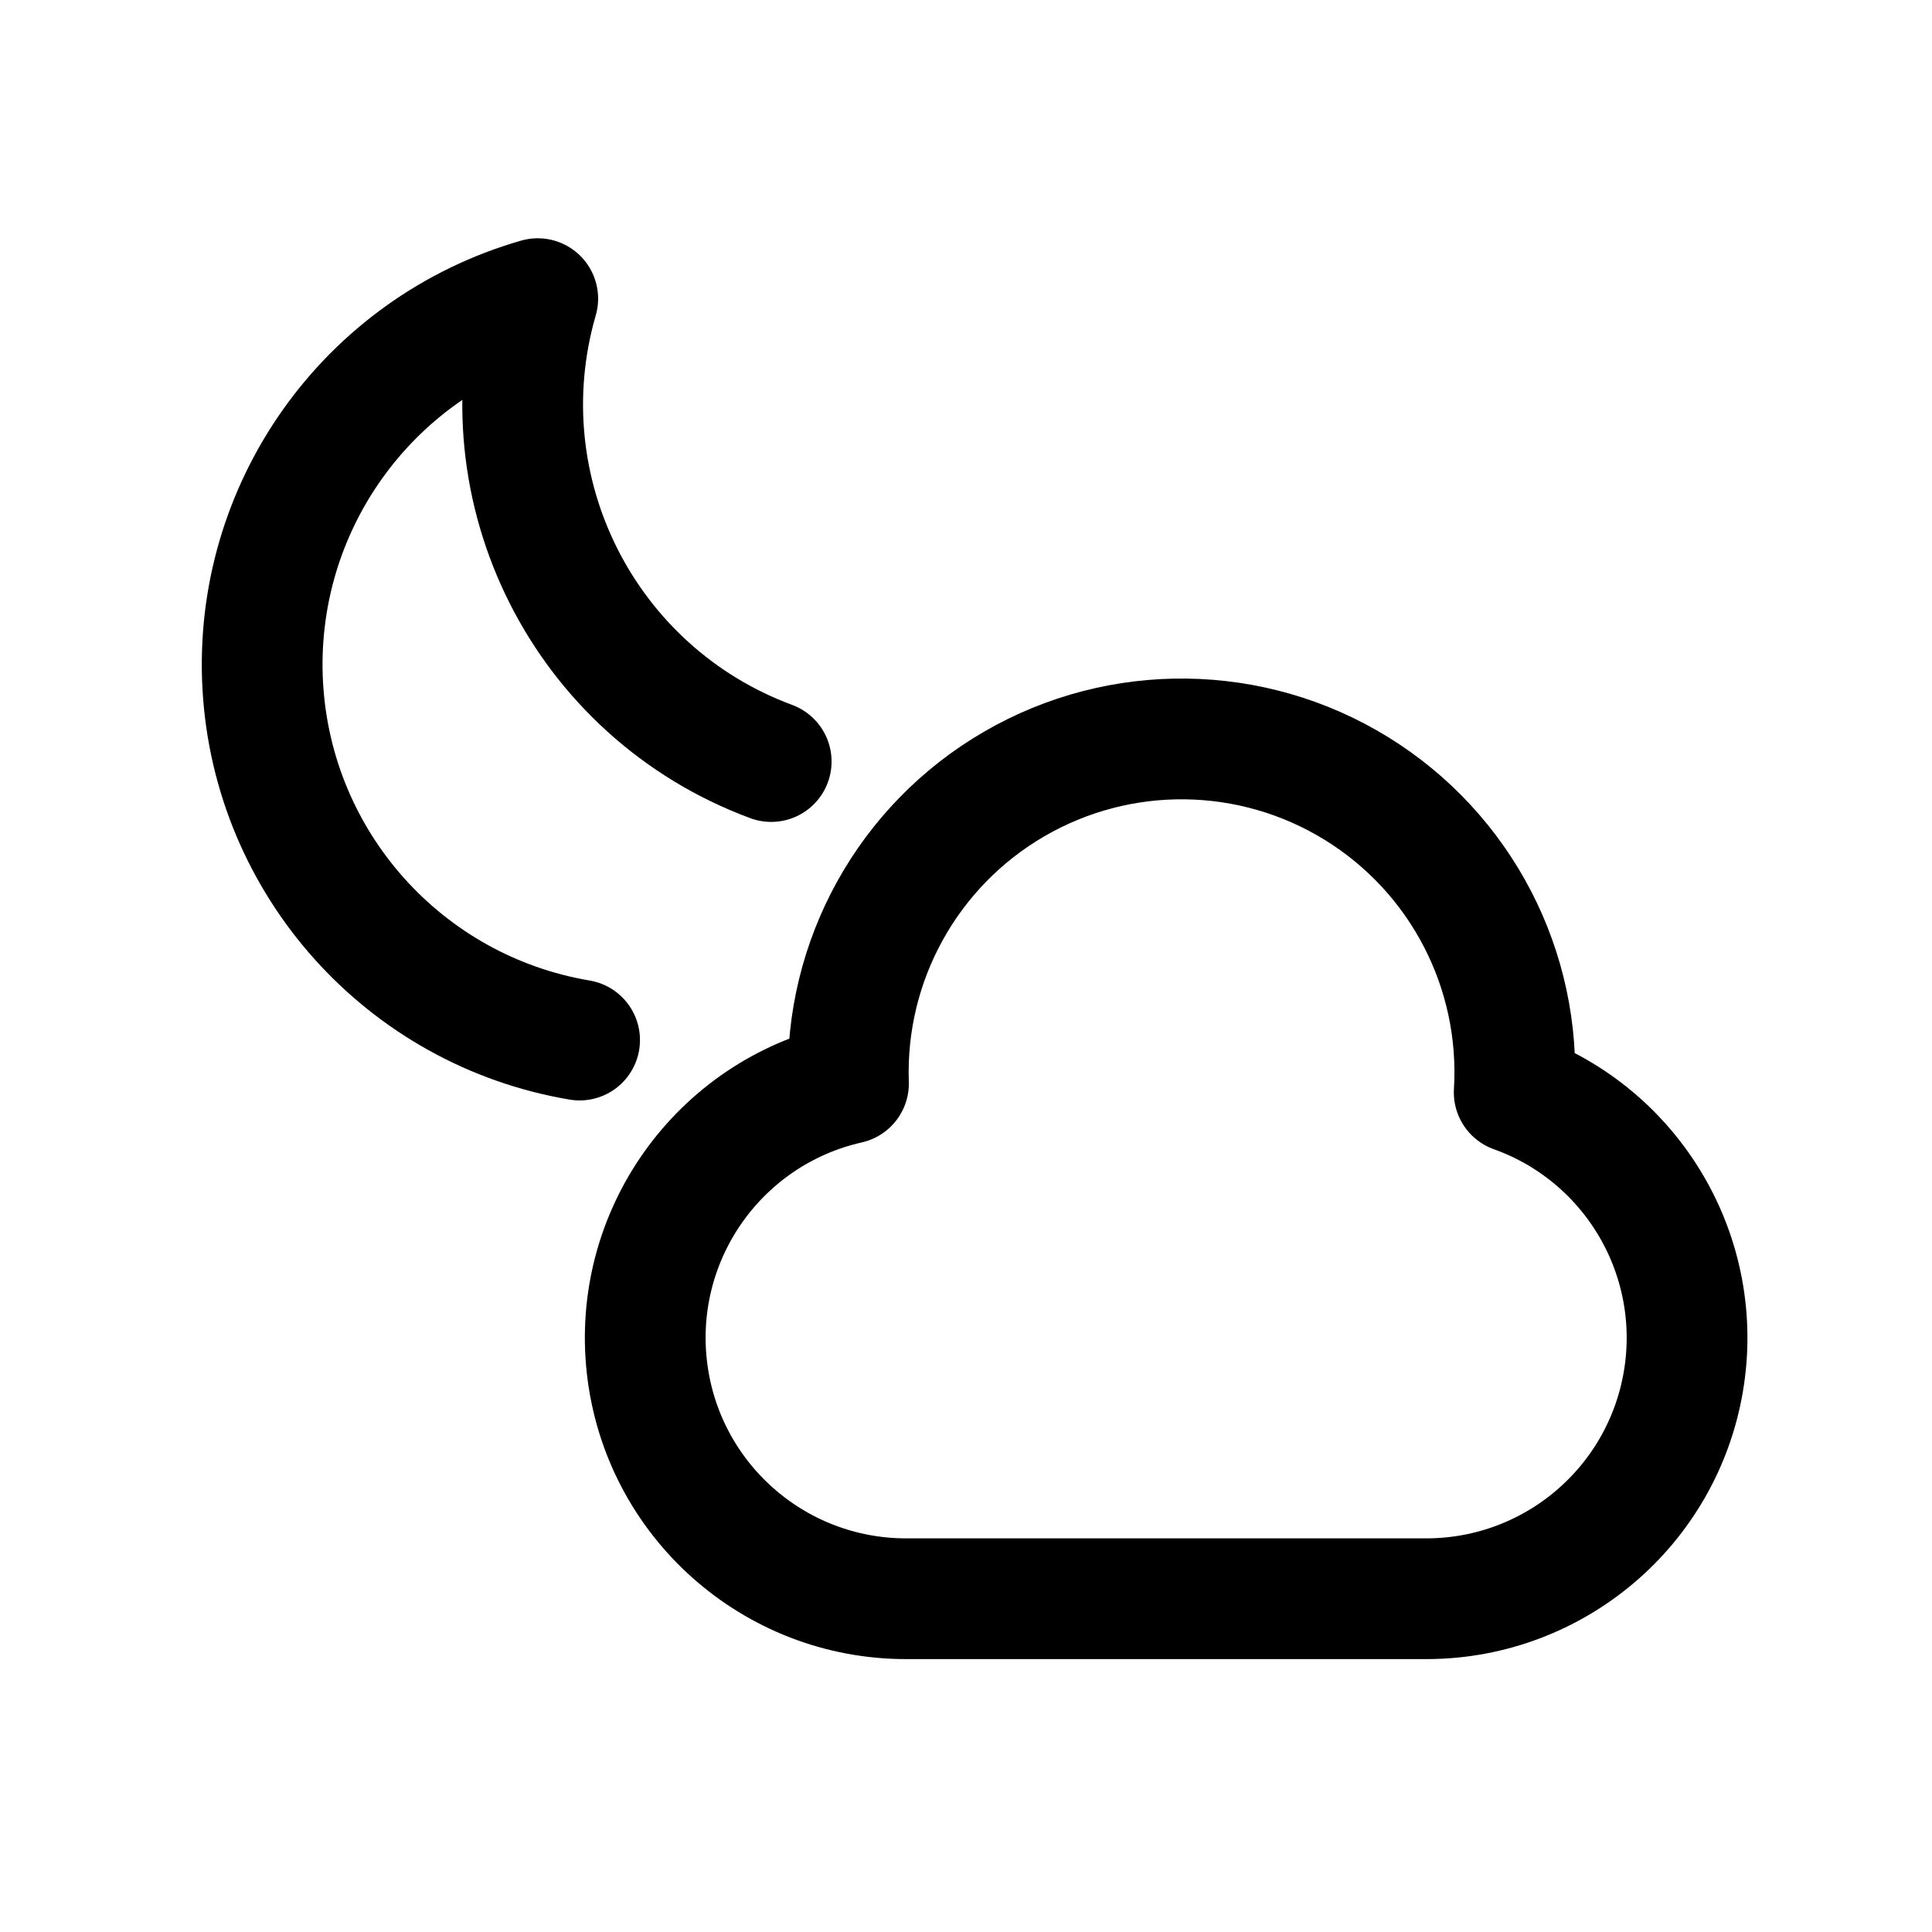
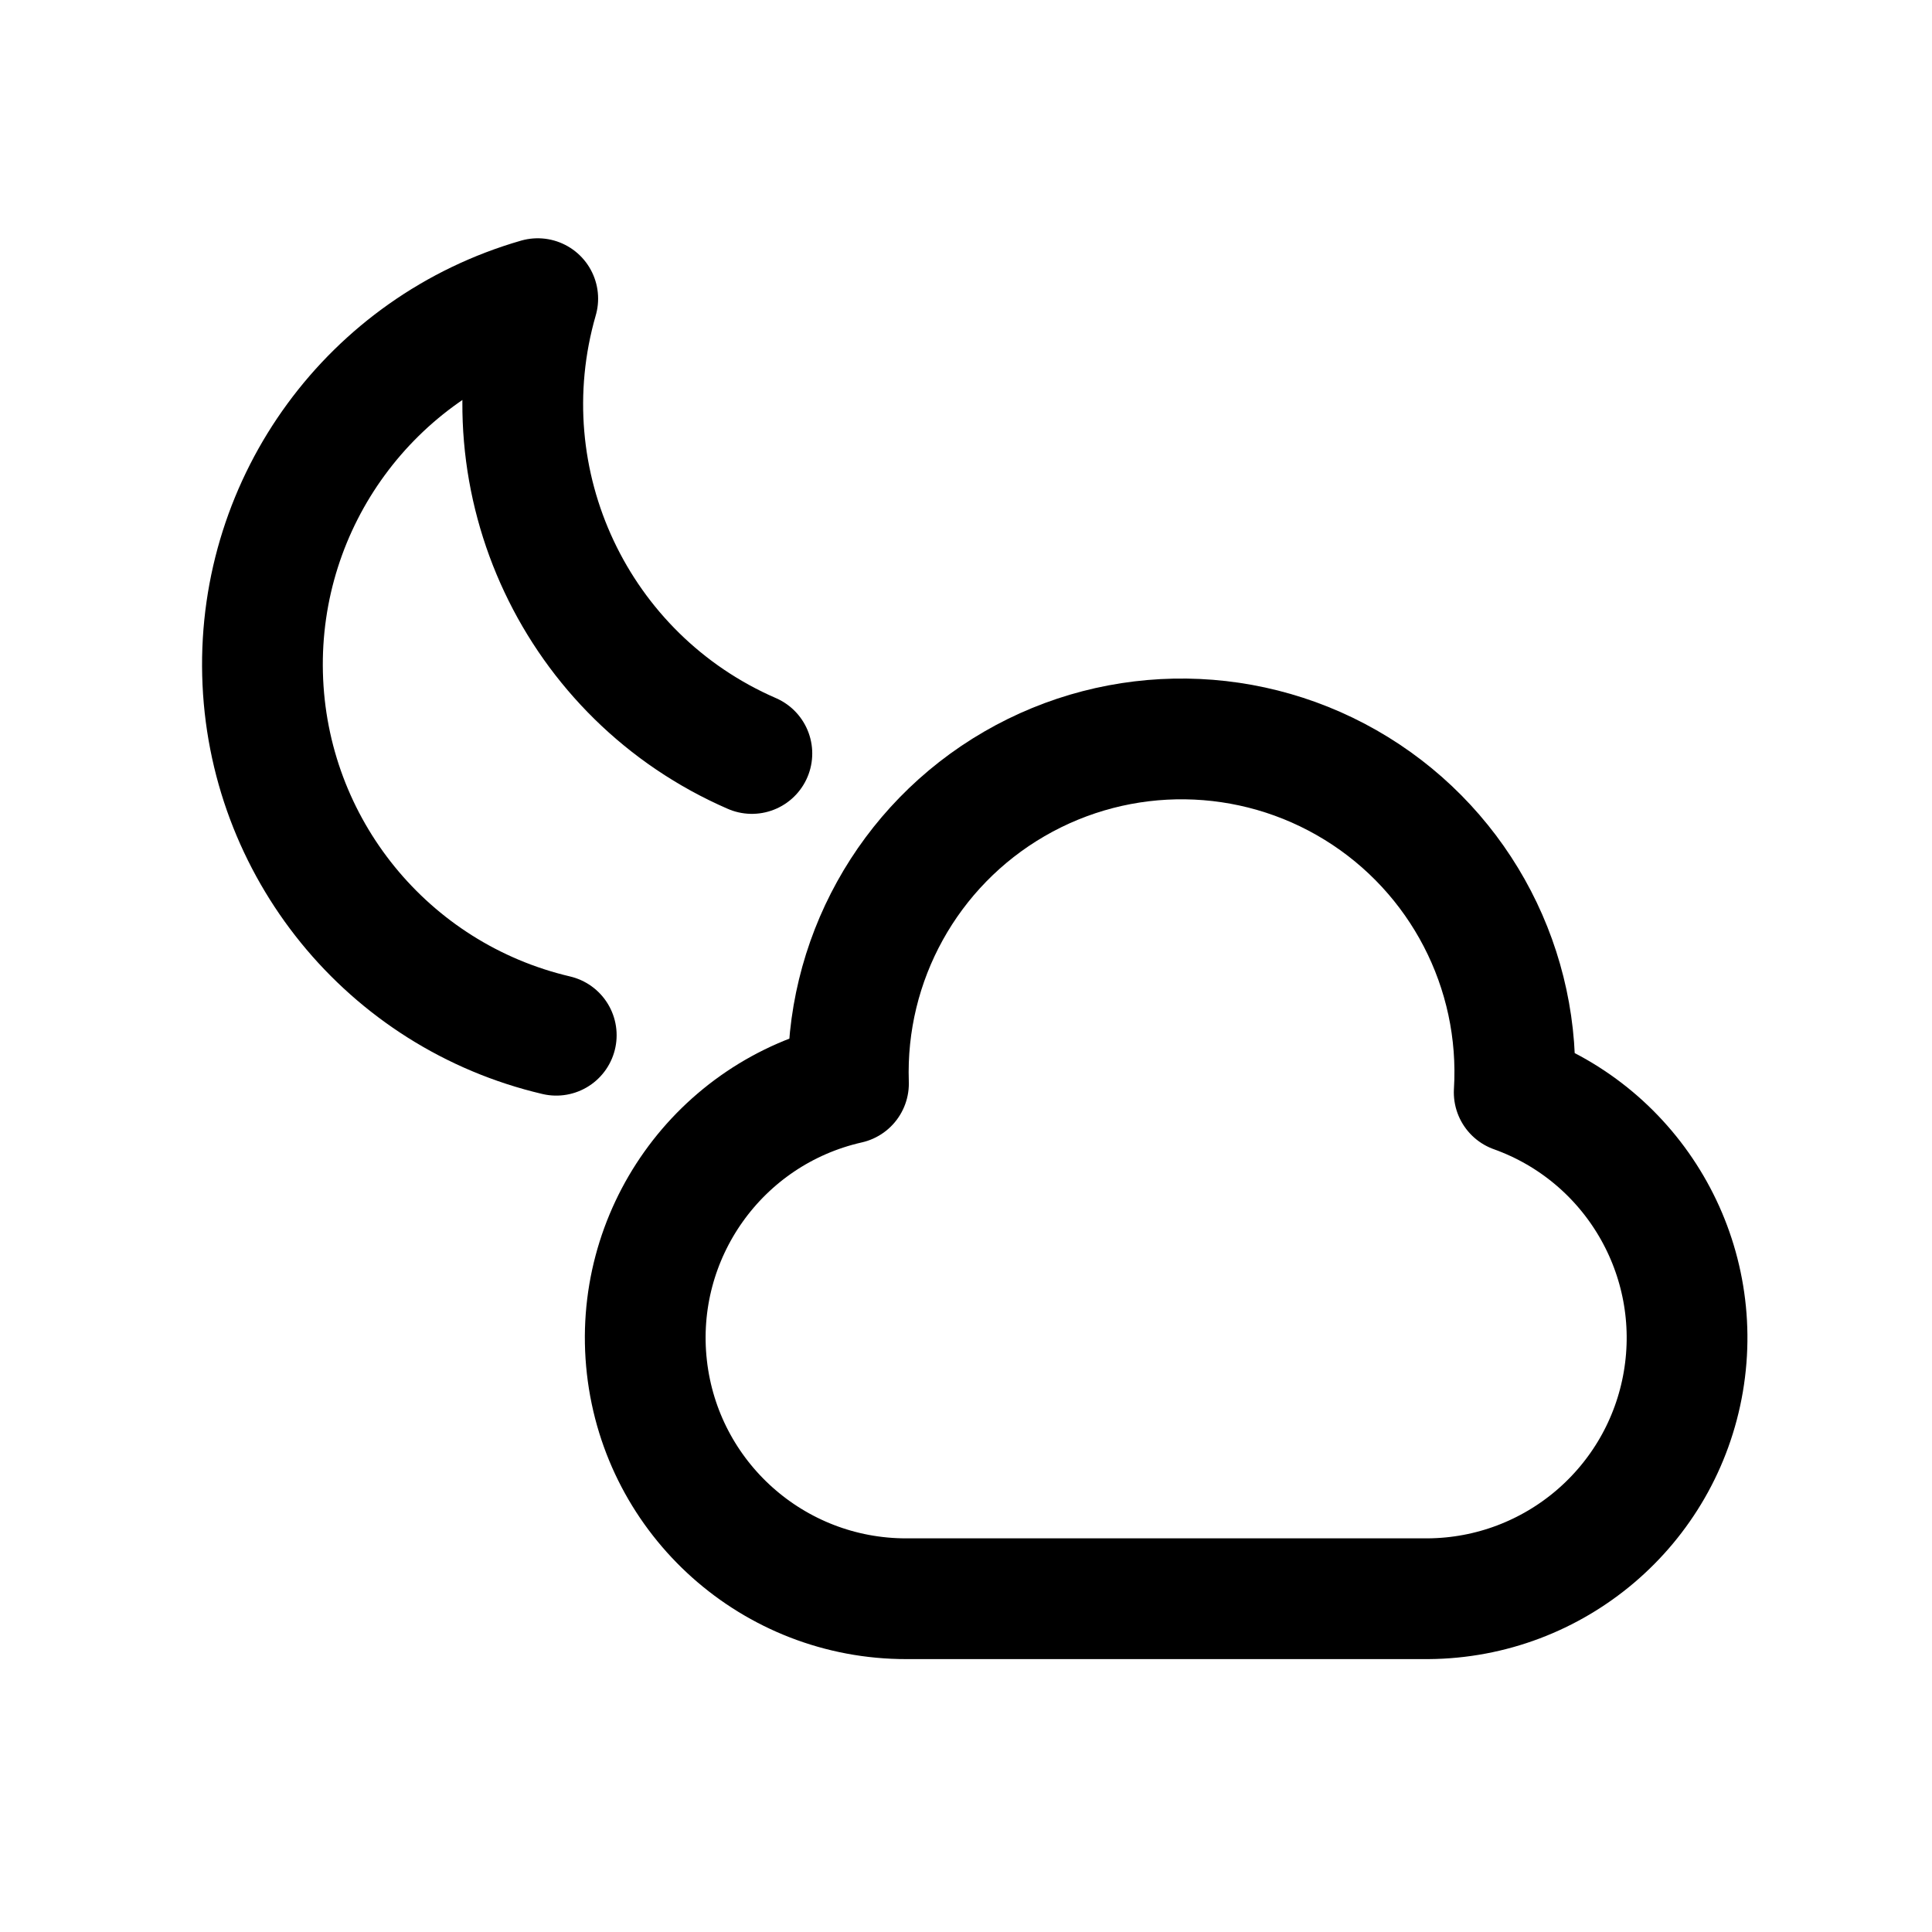
<svg xmlns="http://www.w3.org/2000/svg" viewBox="0 0 24 24" fill="none" stroke="currentColor" stroke-width="1.5" stroke-linecap="round" stroke-linejoin="round">
  <path d="M11.26 19.86A3.24 3.24 0 0 1 10.54 13.46A4.14 4.14 0 1 1 18.81 13.57A3.24 3.24 0 0 1 17.74 19.86Z" />
-   <path d="M9.58 9.46A4.73 4.73 0 0 1 6.68 3.71A4.73 4.73 0 0 0 7.2 12.92" />
+   <path d="M9.34 9.36A4.73 4.73 0 0 1 6.68 3.71A4.73 4.73 0 0 0 6.91 12.86" />
</svg>
